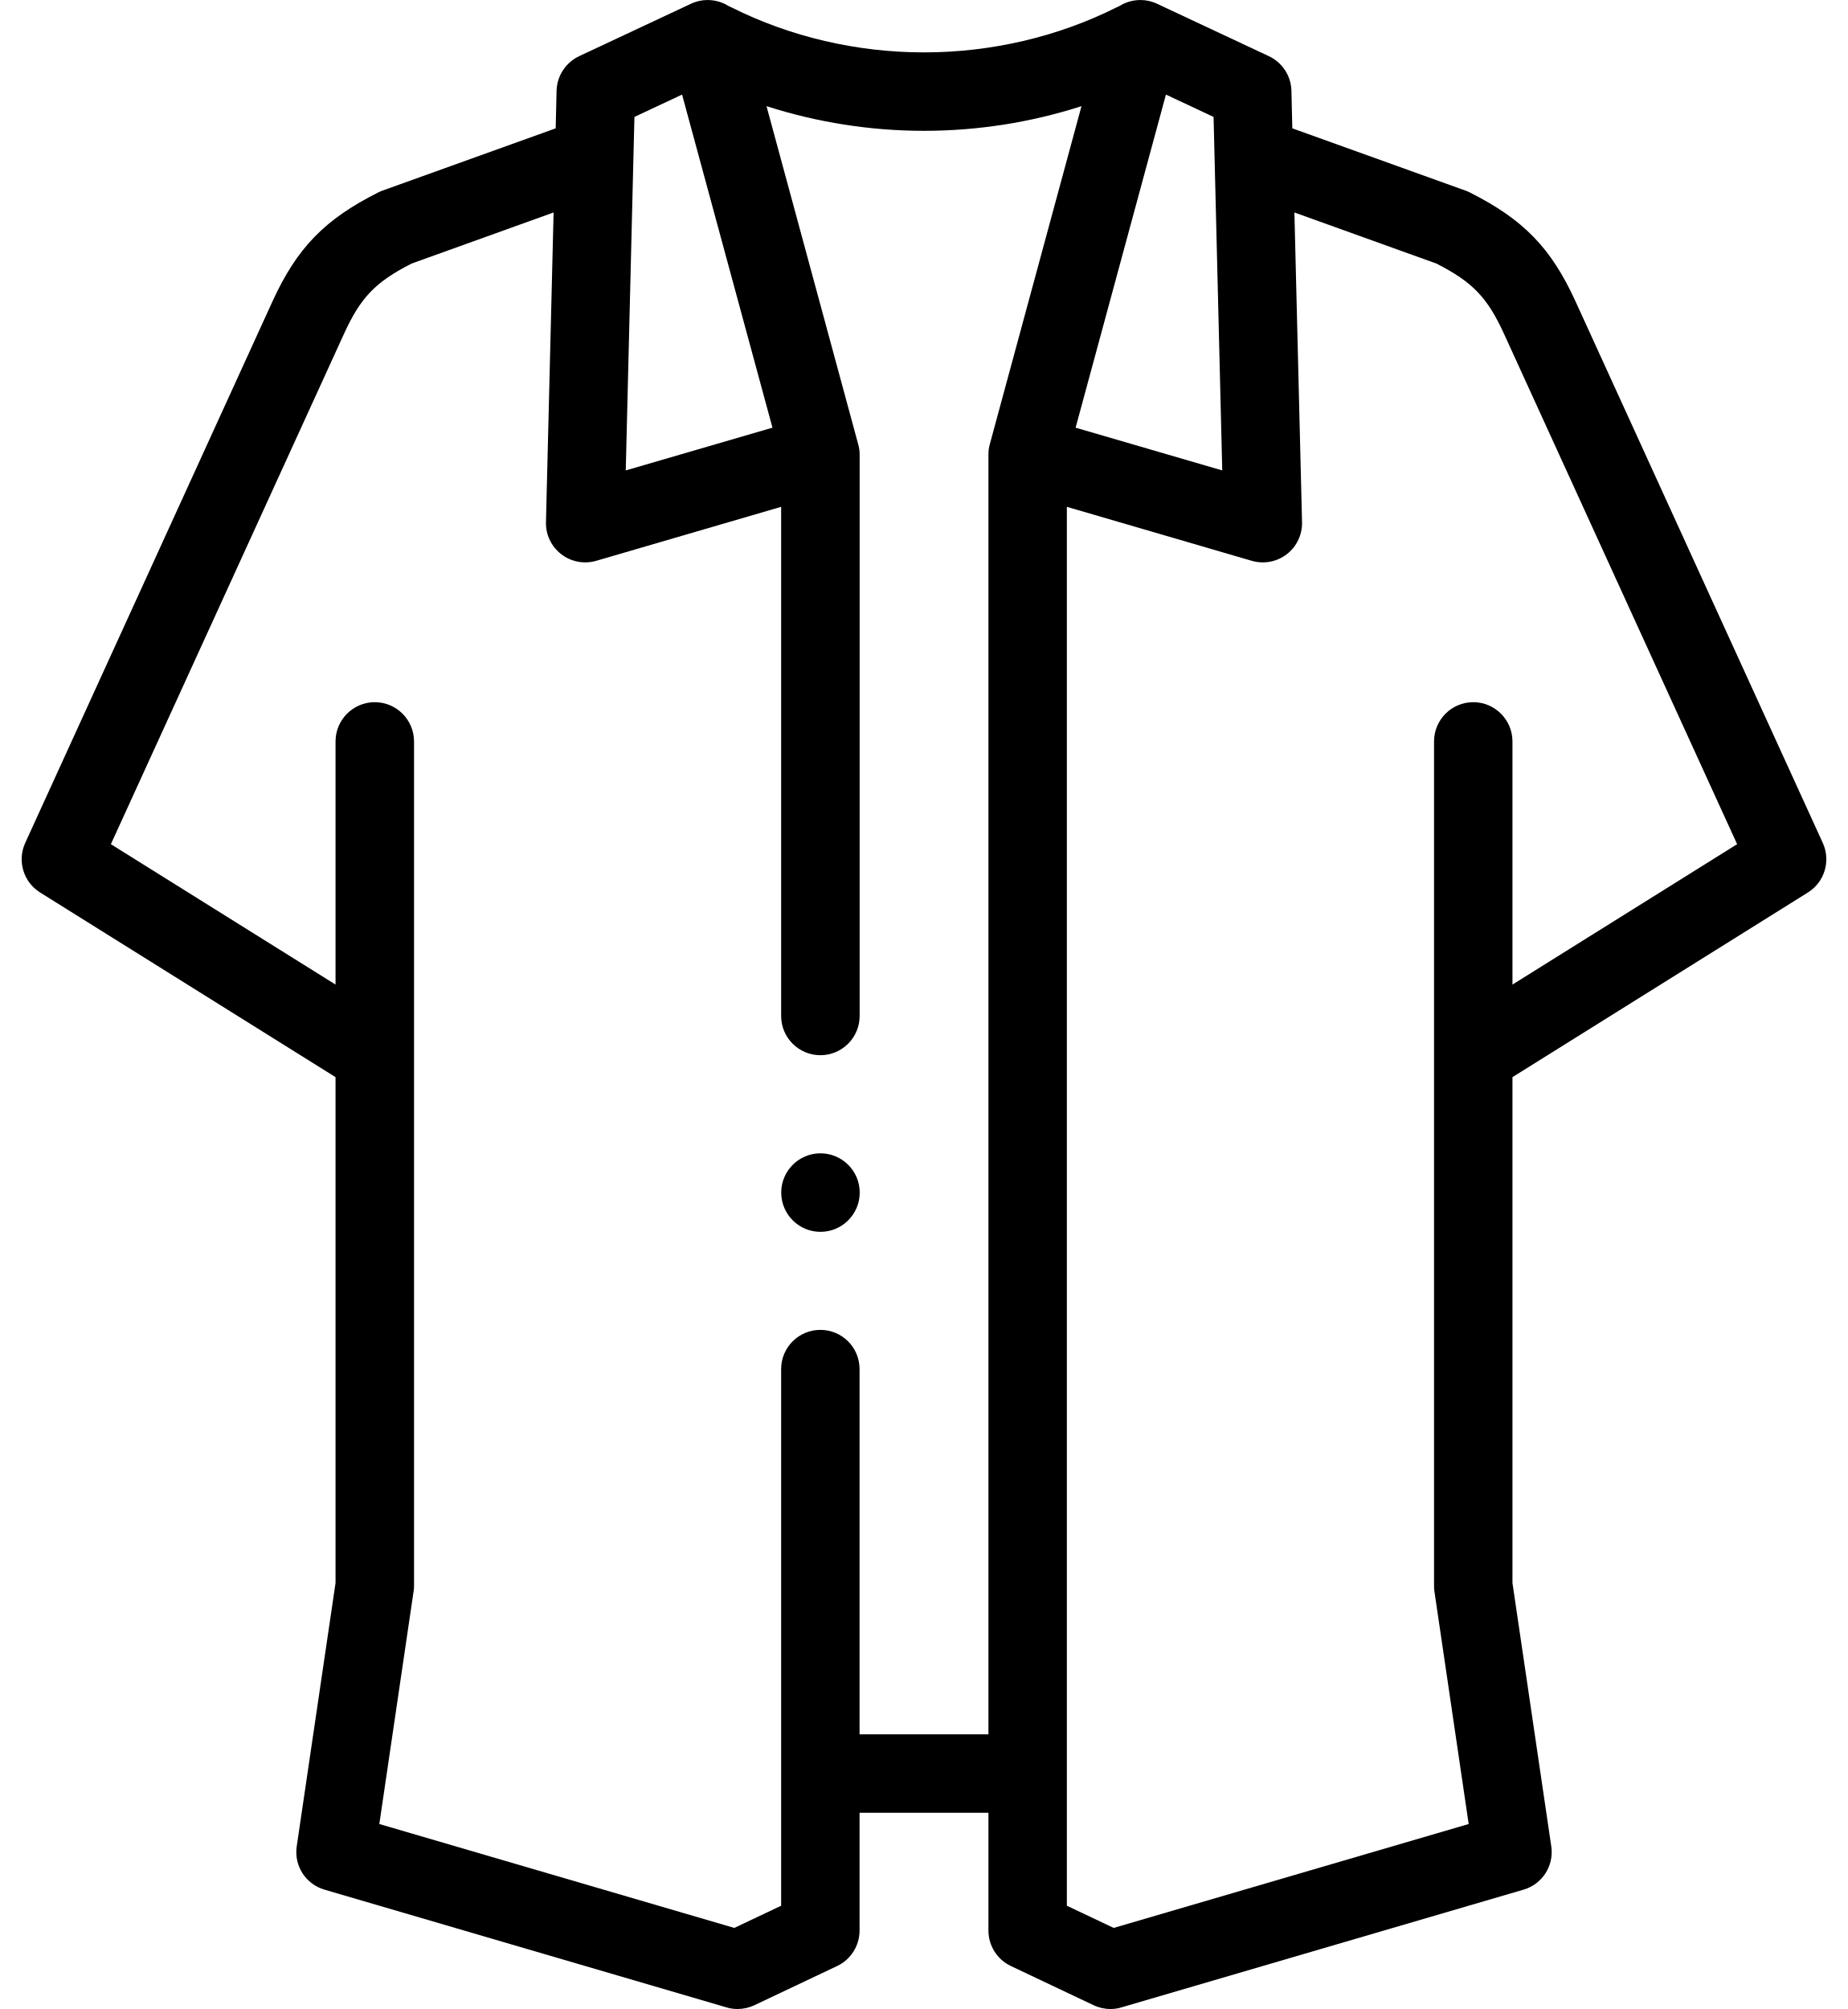
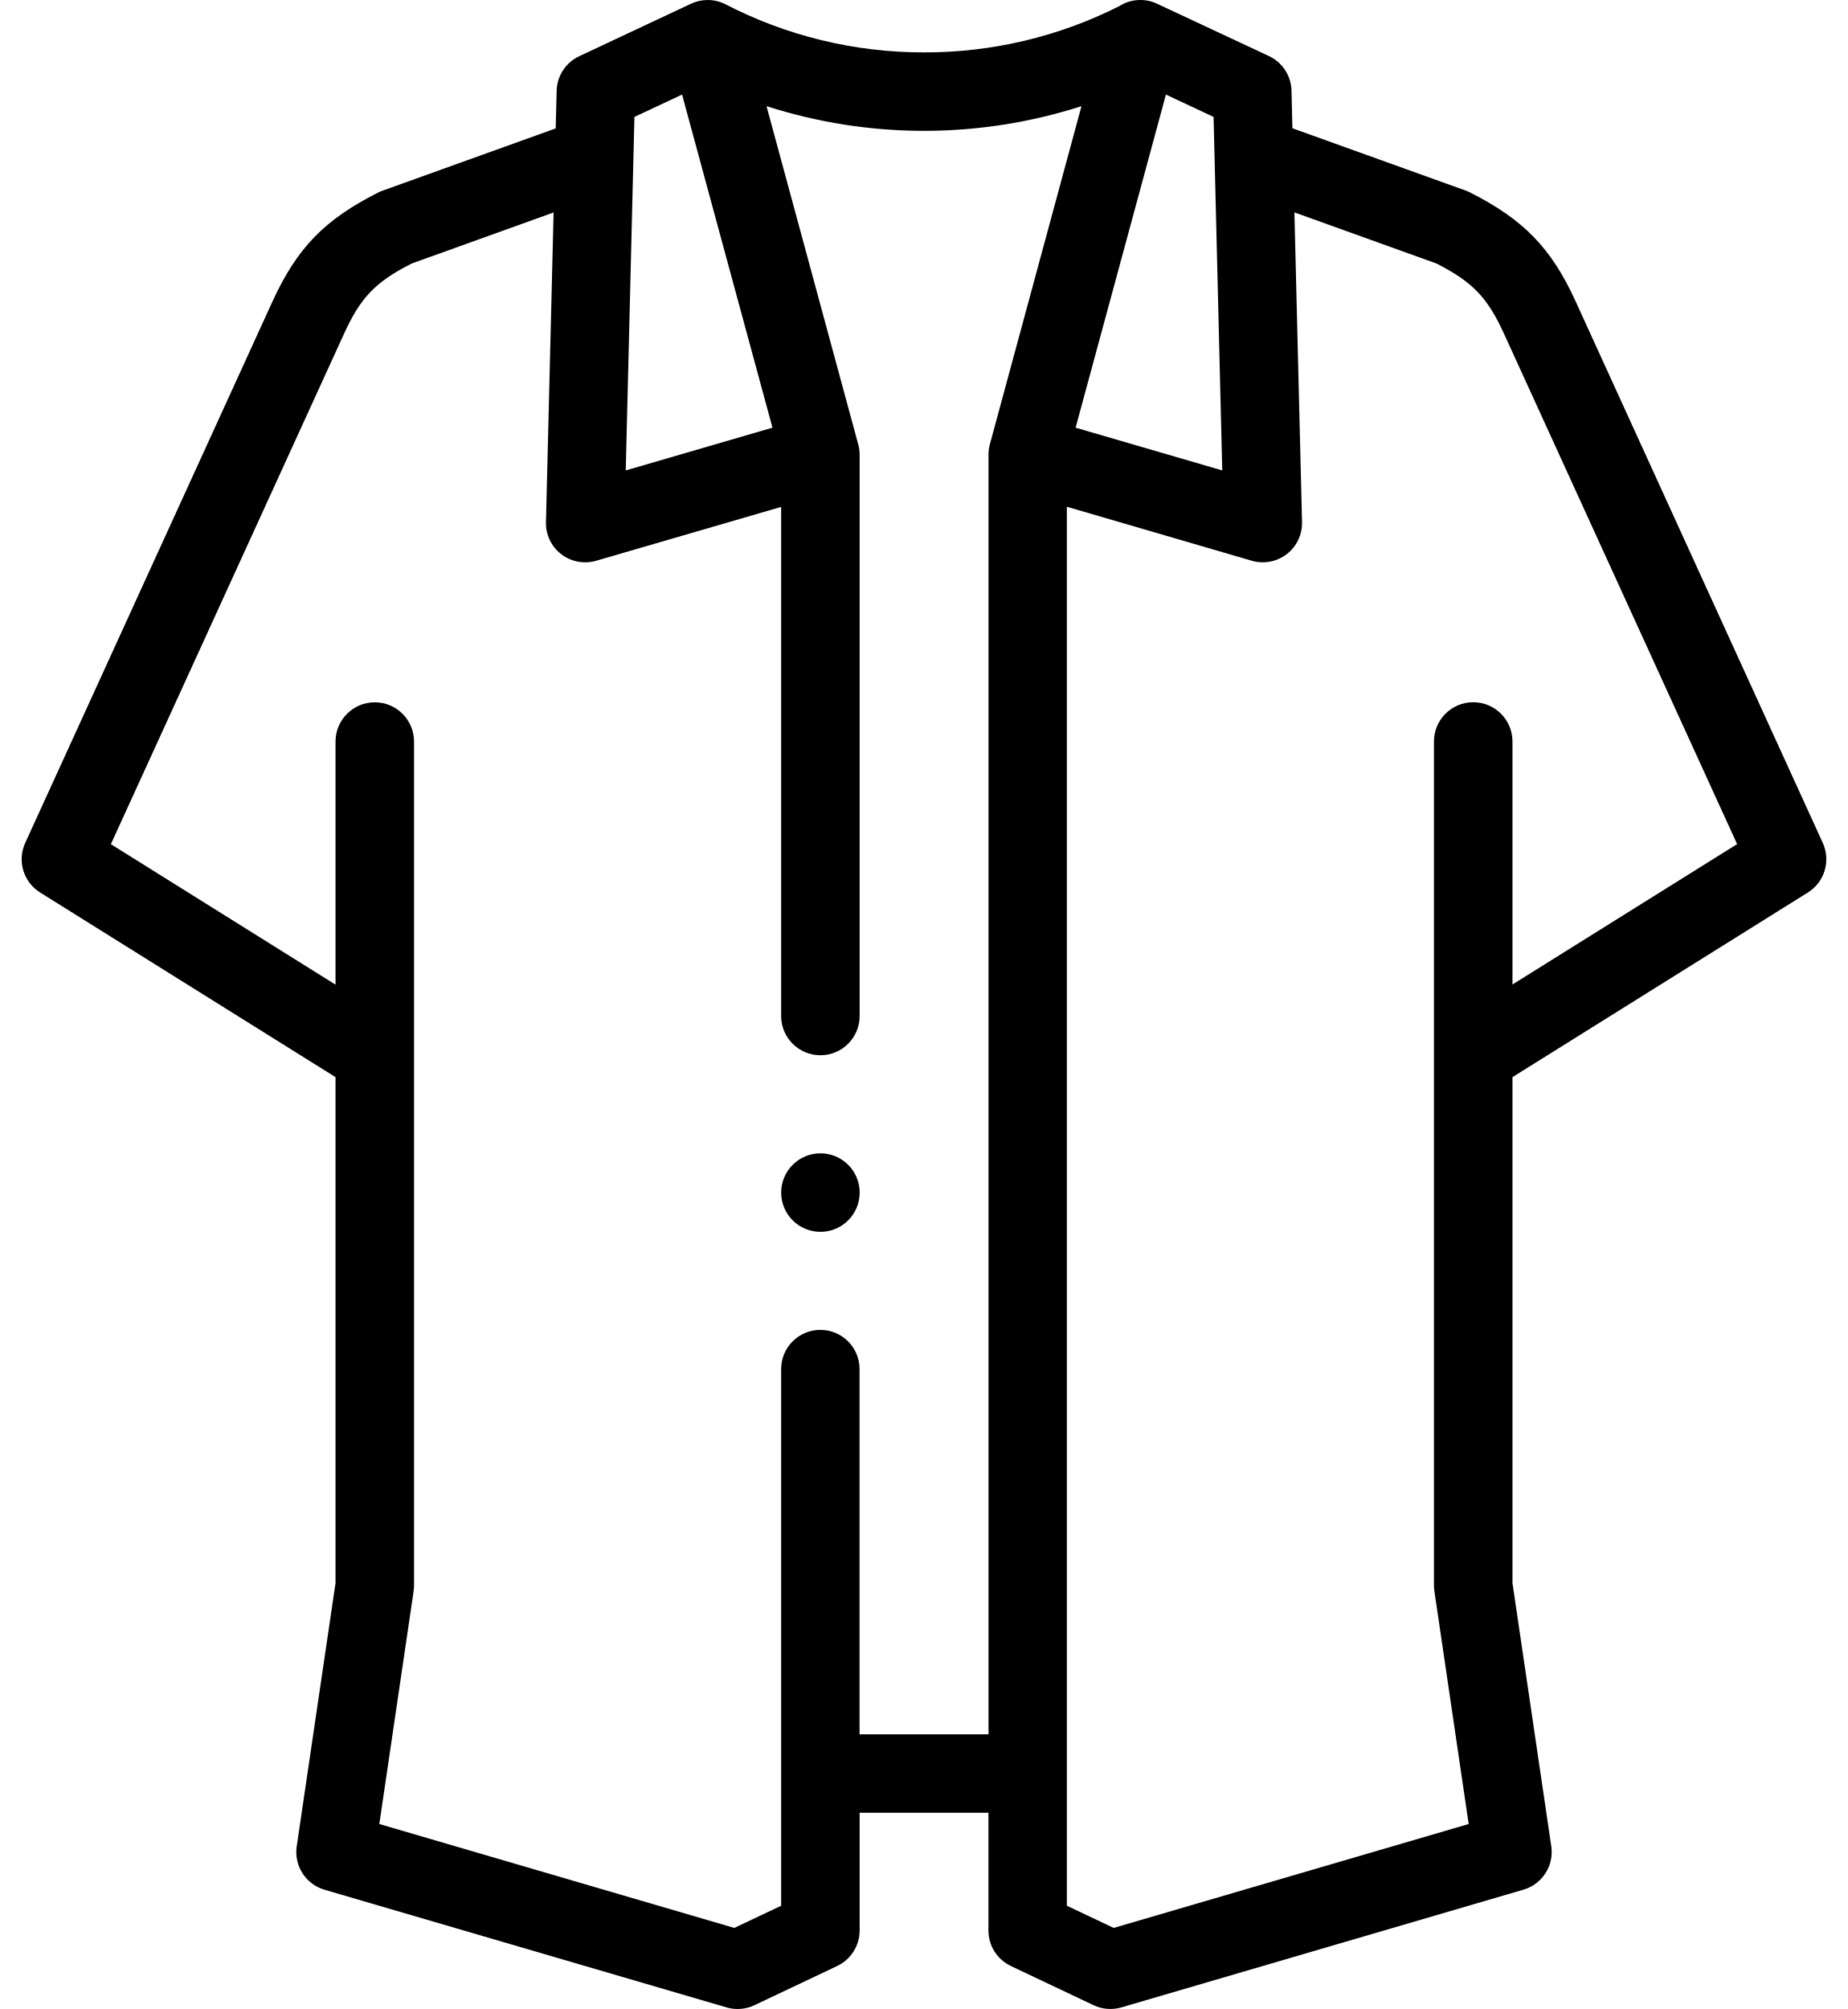
- <svg xmlns="http://www.w3.org/2000/svg" width="23" height="25" viewBox="0 0 23 25" fill="none">
-   <path d="M22.686 10.489L19.609 3.751C19.305 3.085 18.96 2.73 18.291 2.394C18.274 2.385 18.255 2.377 18.237 2.371L16.084 1.597L16.073 1.129C16.068 0.944 15.96 0.778 15.792 0.699L14.399 0.046C14.269 -0.015 14.118 -0.015 13.987 0.045C13.967 0.054 13.949 0.065 13.931 0.076C13.918 0.082 13.905 0.087 13.892 0.094C13.162 0.459 12.335 0.652 11.5 0.652C10.665 0.652 9.838 0.459 9.108 0.094C9.095 0.087 9.082 0.082 9.069 0.076C9.051 0.065 9.033 0.054 9.013 0.045C8.882 -0.015 8.731 -0.015 8.601 0.046L7.208 0.699C7.041 0.778 6.932 0.944 6.927 1.129L6.916 1.597L4.763 2.371C4.745 2.377 4.727 2.385 4.709 2.394C4.04 2.73 3.696 3.085 3.391 3.751L0.314 10.489C0.212 10.712 0.291 10.976 0.499 11.106L4.176 13.404V19.699L3.693 22.976C3.657 23.217 3.805 23.447 4.039 23.515L9.042 24.98C9.087 24.994 9.134 25 9.18 25C9.251 25 9.323 24.984 9.389 24.953L10.419 24.465C10.59 24.384 10.698 24.212 10.698 24.023V22.558H12.302V24.023C12.302 24.212 12.41 24.384 12.581 24.465L13.611 24.953C13.677 24.984 13.749 25 13.82 25C13.866 25 13.913 24.994 13.957 24.98L18.961 23.515C19.195 23.447 19.343 23.217 19.307 22.976L18.824 19.699V13.404L22.501 11.106C22.709 10.976 22.788 10.712 22.686 10.489ZM15.212 5.854L13.387 5.322L14.511 1.177L15.104 1.455L15.212 5.854ZM7.896 1.455L8.489 1.177L9.614 5.322L7.788 5.854L7.896 1.455ZM10.698 21.582V17.037C10.698 16.767 10.48 16.549 10.21 16.549C9.941 16.549 9.722 16.767 9.722 17.037V23.715L9.139 23.991L4.721 22.698L5.147 19.806C5.151 19.782 5.153 19.758 5.153 19.735V9.227C5.153 8.957 4.934 8.738 4.664 8.738C4.395 8.738 4.176 8.957 4.176 9.227V12.252L1.38 10.505L4.28 4.157C4.487 3.703 4.671 3.51 5.122 3.28L6.89 2.644L6.795 6.498C6.791 6.654 6.862 6.802 6.986 6.897C7.109 6.992 7.271 7.022 7.42 6.979L9.722 6.307V12.643C9.722 12.912 9.941 13.131 10.21 13.131C10.48 13.131 10.699 12.912 10.699 12.643V5.656C10.699 5.613 10.693 5.57 10.681 5.528L9.54 1.321C10.168 1.523 10.832 1.628 11.5 1.628C12.168 1.628 12.833 1.523 13.46 1.321L12.319 5.528C12.307 5.57 12.302 5.613 12.302 5.656V21.582L10.698 21.582ZM18.824 12.252V9.227C18.824 8.957 18.605 8.738 18.336 8.738C18.066 8.738 17.848 8.957 17.848 9.227V19.735C17.848 19.758 17.849 19.782 17.853 19.806L18.279 22.698L13.861 23.991L13.278 23.715V6.307L15.58 6.979C15.73 7.022 15.891 6.992 16.015 6.897C16.138 6.802 16.209 6.654 16.205 6.498L16.11 2.644L17.878 3.28C18.329 3.51 18.513 3.703 18.72 4.157L21.62 10.505L18.824 12.252Z" fill="black" />
-   <path d="M10.211 14.352C9.942 14.352 9.723 14.571 9.723 14.84C9.723 15.11 9.942 15.329 10.211 15.329C10.481 15.329 10.7 15.11 10.7 14.84C10.7 14.571 10.481 14.352 10.211 14.352Z" fill="black" />
+ <svg xmlns="http://www.w3.org/2000/svg" width="23" height="25" fill="none">
+   <path d="M22.686 10.489L19.61 3.75c-.304-.666-.65-1.02-1.318-1.357a.49.49 0 00-.054-.023l-2.153-.774-.011-.468a.489.489 0 00-.28-.43L14.4.046a.488.488 0 00-.469.03A5.366 5.366 0 0111.5.652 5.365 5.365 0 019.013.045a.488.488 0 00-.412.001L7.208.7a.488.488 0 00-.28.43l-.012.468-2.153.774a.493.493 0 00-.054.023c-.669.336-1.013.691-1.318 1.357L.314 10.489a.488.488 0 00.185.617l3.677 2.298v6.295l-.483 3.277a.488.488 0 00.346.54l5.003 1.464a.486.486 0 00.347-.027l1.03-.488a.49.49 0 00.28-.442v-1.465h1.603v1.465c0 .19.108.36.279.442l1.03.488a.489.489 0 00.346.027l5.004-1.465a.488.488 0 00.346-.54l-.483-3.276v-6.295l3.677-2.298a.488.488 0 00.185-.617zm-7.474-4.635l-1.825-.532 1.124-4.145.593.278.108 4.399zM7.896 1.455l.593-.278 1.125 4.145-1.826.532.108-4.399zm2.802 20.127v-4.545a.488.488 0 00-.976 0v6.678l-.583.276-4.418-1.293.426-2.892a.487.487 0 00.006-.072V9.228a.488.488 0 00-.977 0v3.025L1.38 10.505l2.9-6.348c.207-.454.39-.647.842-.877l1.768-.636-.095 3.854a.488.488 0 00.625.48l2.302-.67v6.335a.488.488 0 00.977 0V5.656a.484.484 0 00-.018-.128L9.54 1.321a6.406 6.406 0 003.92 0l-1.14 4.207a.489.489 0 00-.017.128v15.926h-1.604zm8.126-9.33V9.227a.488.488 0 00-.977 0v10.508c0 .023.002.047.006.07l.426 2.893-4.418 1.293-.583-.276V6.306l2.302.672a.489.489 0 00.625-.481l-.095-3.854 1.768.636c.451.23.635.423.842.877l2.9 6.348-2.796 1.747z" fill="#000" />
+   <path d="M10.211 14.352a.488.488 0 100 .977.488.488 0 000-.977z" fill="#000" />
</svg>
